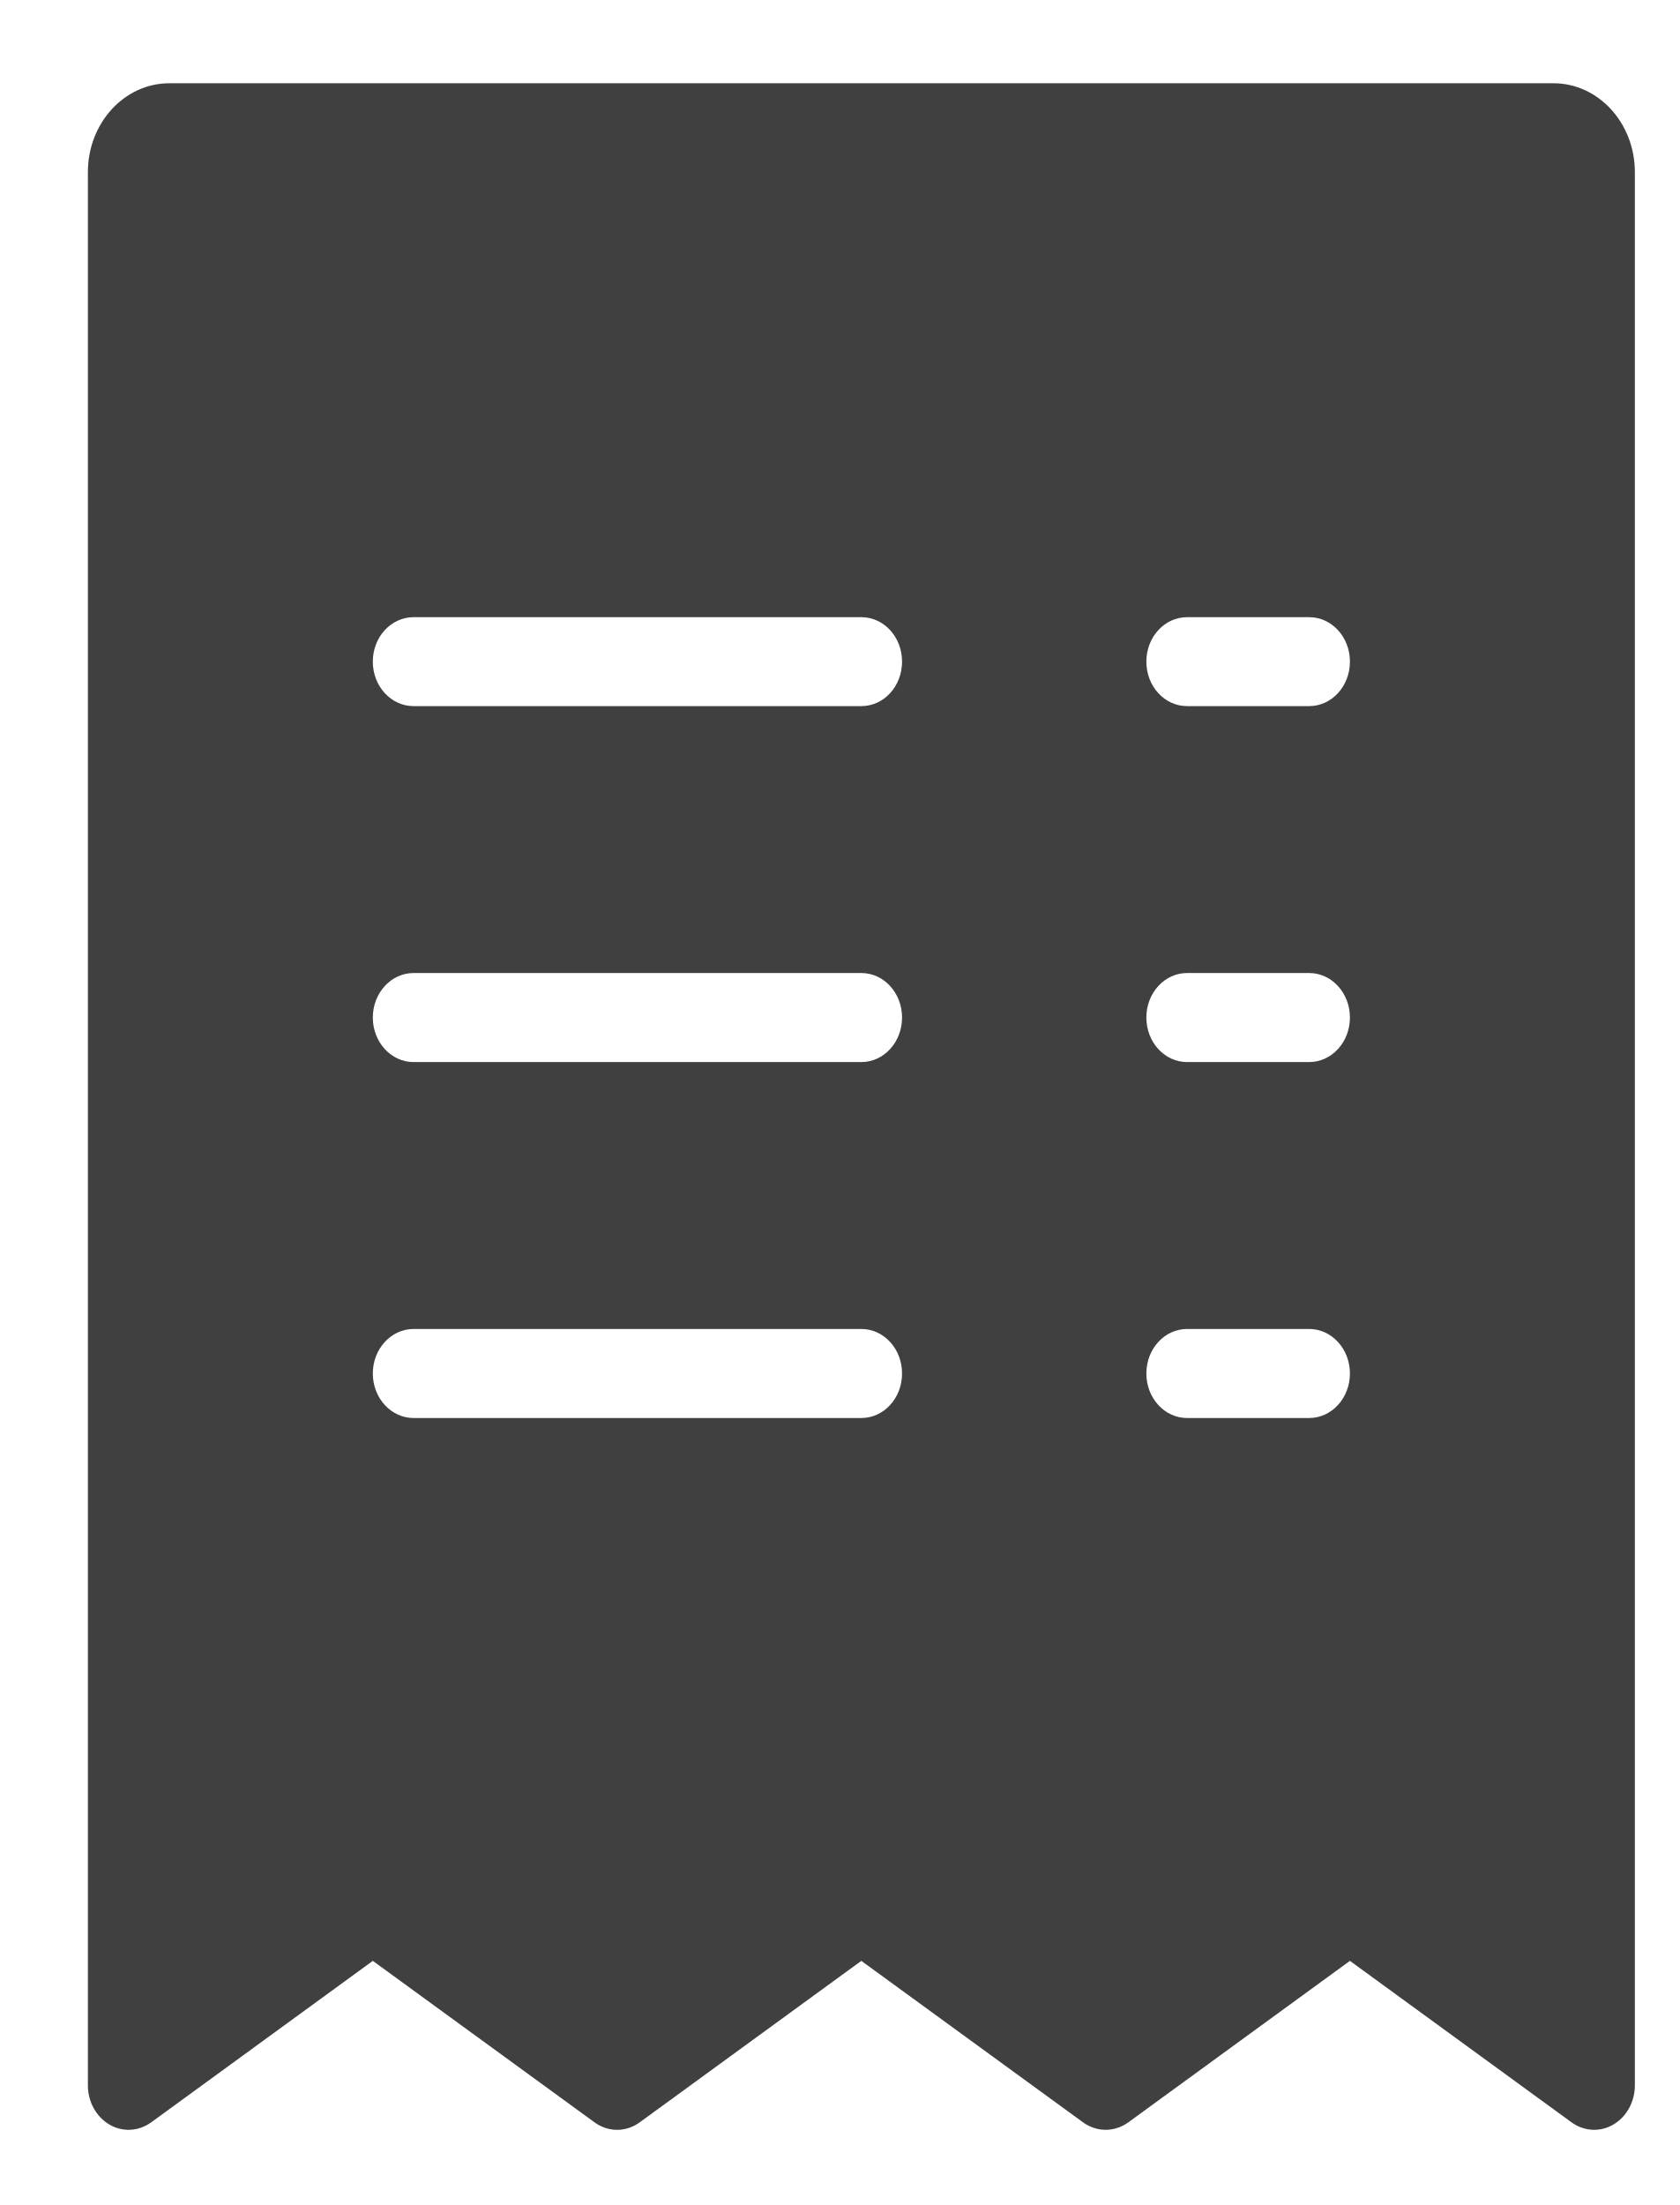
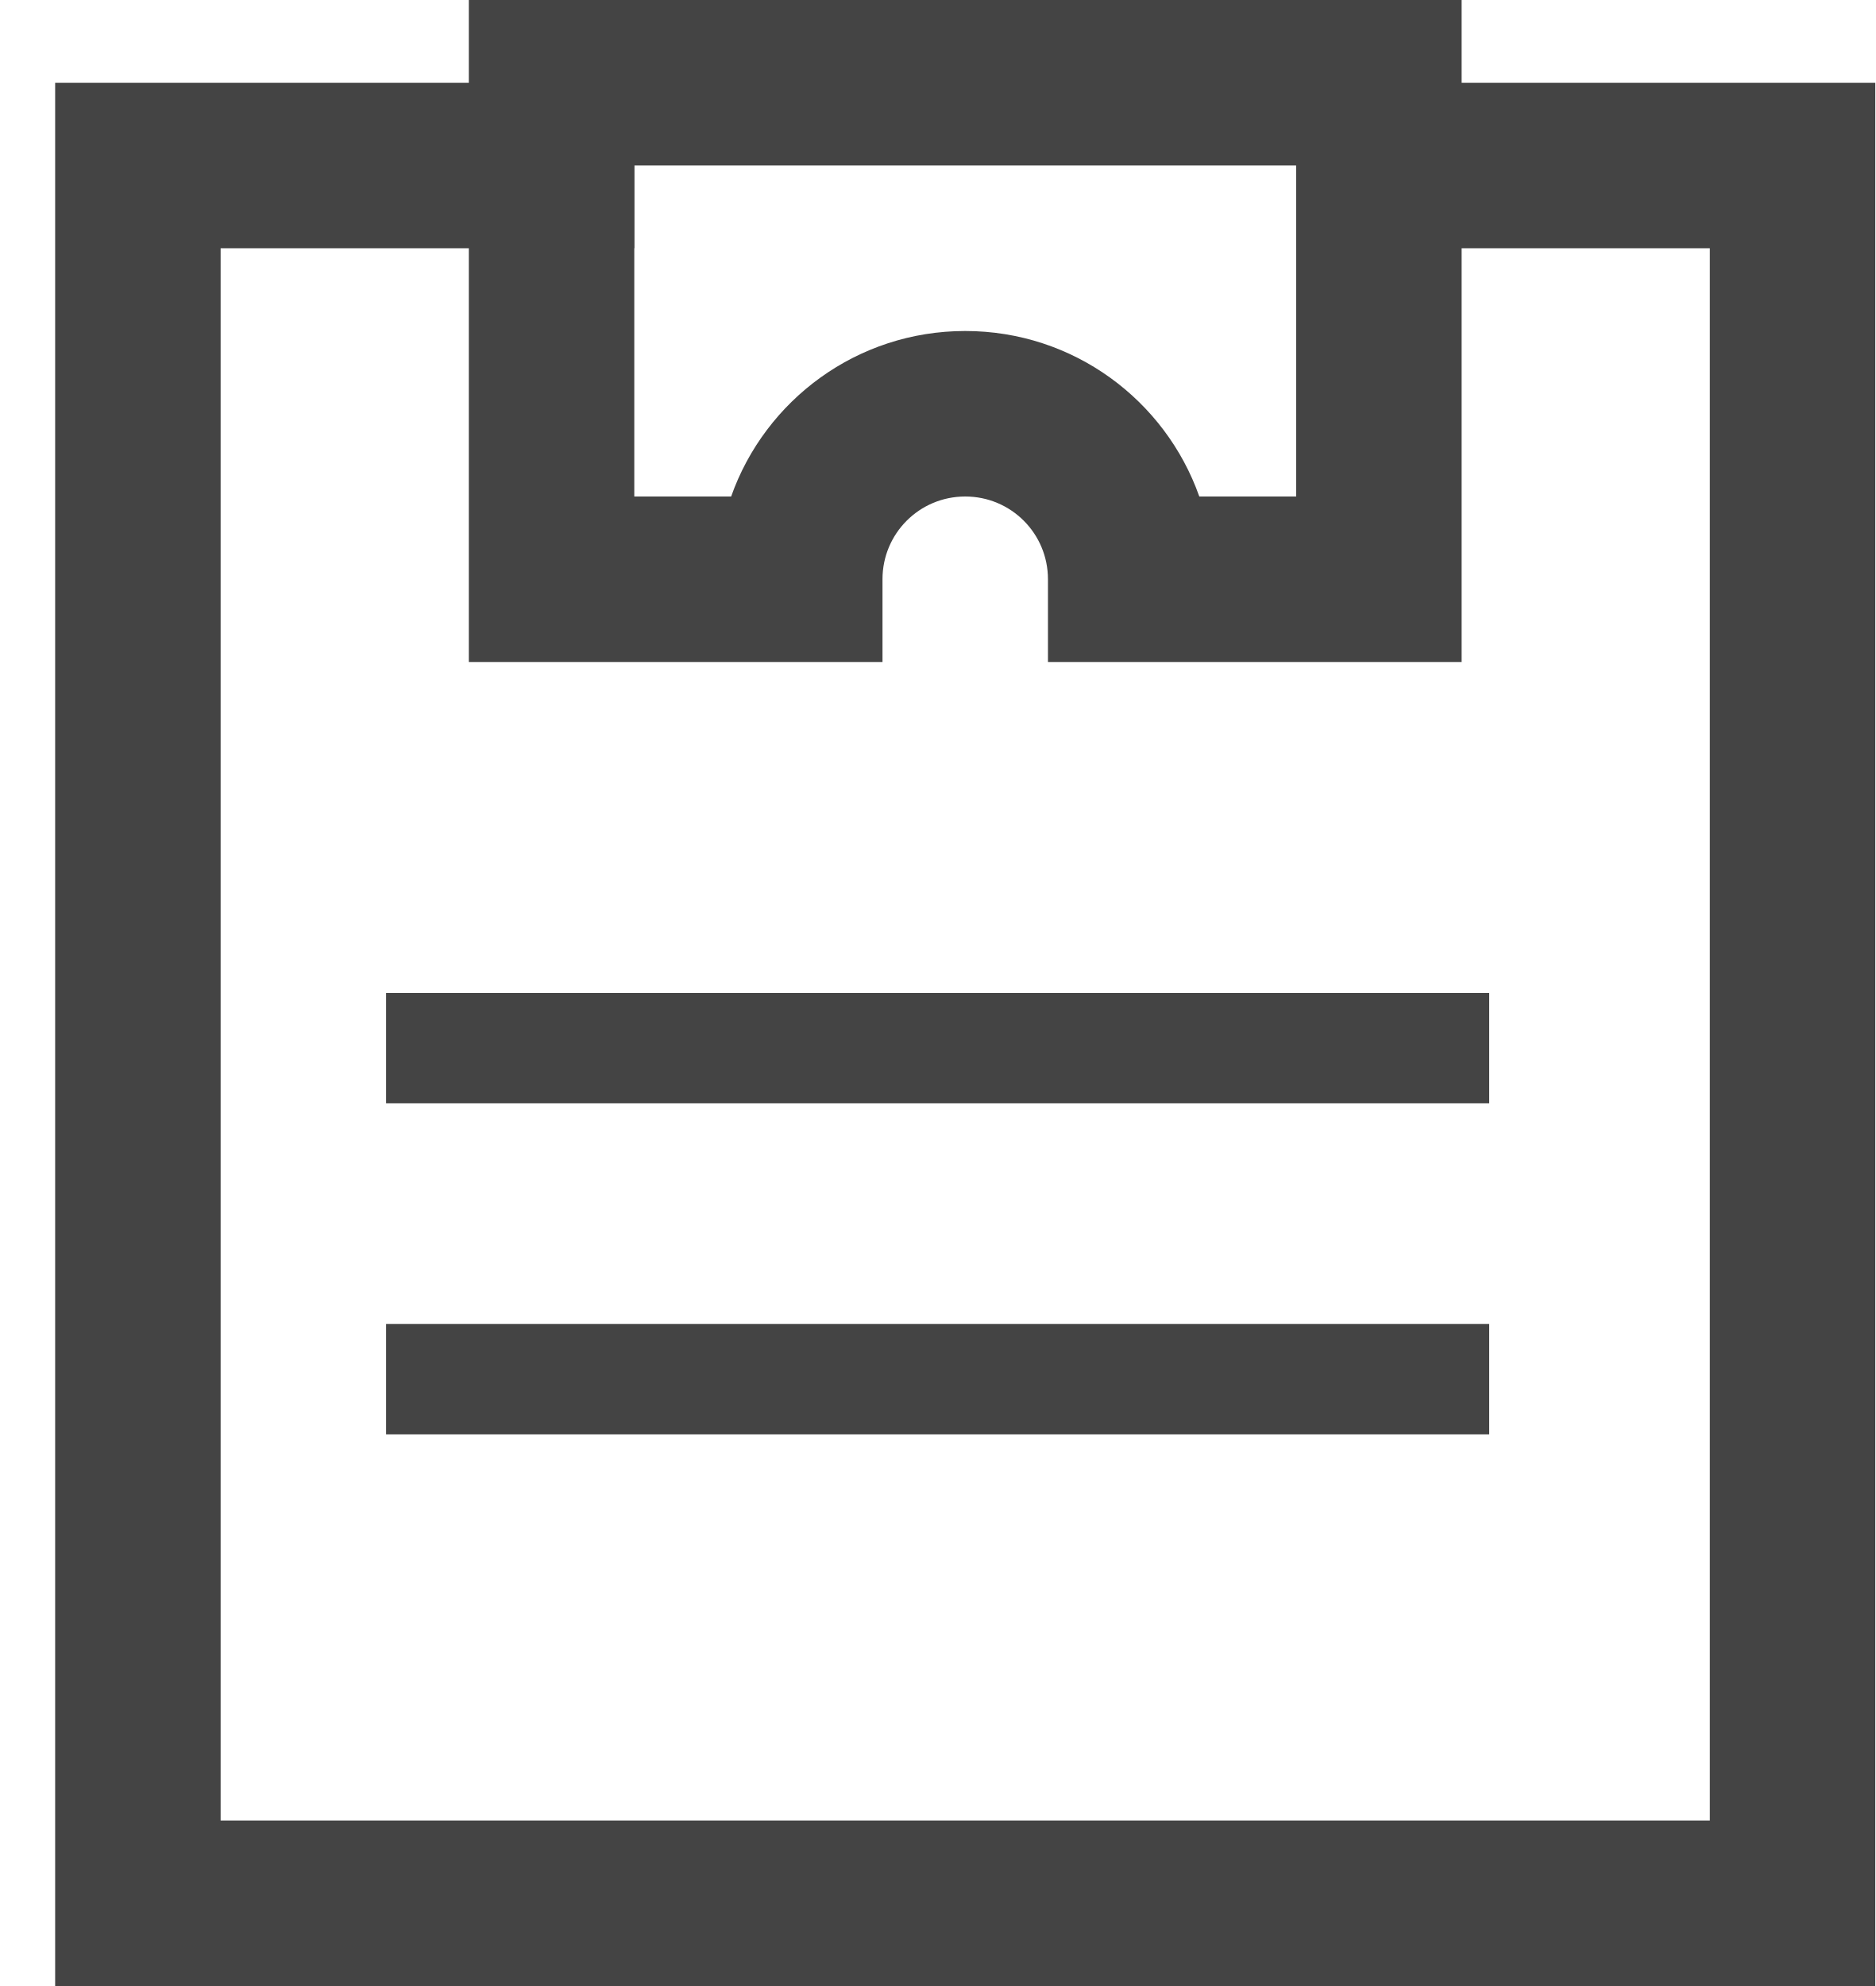
- <svg xmlns="http://www.w3.org/2000/svg" width="16px" height="21px" viewBox="0 0 16 21" version="1.1">
+ <svg xmlns="http://www.w3.org/2000/svg" width="17px" height="18px" viewBox="0 0 17 18" version="1.1">
  <defs />
-   <g id="BP-1200" stroke="none" stroke-width="1" fill="none" fill-rule="evenodd">
-     <g id="Page-Layout-V6-1200" transform="translate(-17, -229)" fill-rule="nonzero" fill="#404040">
-       <g id="Menu">
-         <g id="ORDERS" transform="translate(0, 216)">
-           <g id="shopping-48px-glyph_receipt-list-43" transform="translate(17.8371, 13.7929)">
-             <path d="M13.959,0 L0.776,0 C0.347,0 0,0.379 0,0.847 L0,19.067 C0,19.224 0.079,19.367 0.205,19.441 C0.33,19.515 0.484,19.506 0.603,19.42 L2.714,17.882 L4.826,19.42 C4.956,19.515 5.126,19.515 5.256,19.42 L7.367,17.882 L9.479,19.42 C9.544,19.467 9.62,19.491 9.694,19.491 C9.769,19.491 9.845,19.467 9.91,19.42 L12.021,17.882 L14.132,19.42 C14.251,19.506 14.404,19.515 14.53,19.441 C14.656,19.367 14.735,19.224 14.735,19.067 L14.735,0.847 C14.735,0.379 14.388,0 13.959,0 Z M7.367,12.712 L3.102,12.712 C2.888,12.712 2.714,12.522 2.714,12.288 C2.714,12.054 2.888,11.864 3.102,11.864 L7.367,11.864 C7.582,11.864 7.755,12.054 7.755,12.288 C7.755,12.522 7.582,12.712 7.367,12.712 Z M7.367,9.322 L3.102,9.322 C2.888,9.322 2.714,9.132 2.714,8.898 C2.714,8.664 2.888,8.474 3.102,8.474 L7.367,8.474 C7.582,8.474 7.755,8.664 7.755,8.898 C7.755,9.132 7.582,9.322 7.367,9.322 Z M7.367,5.932 L3.102,5.932 C2.888,5.932 2.714,5.743 2.714,5.508 C2.714,5.274 2.888,5.085 3.102,5.085 L7.367,5.085 C7.582,5.085 7.755,5.274 7.755,5.508 C7.755,5.743 7.582,5.932 7.367,5.932 Z M11.633,12.712 L10.47,12.712 C10.255,12.712 10.082,12.522 10.082,12.288 C10.082,12.054 10.255,11.864 10.47,11.864 L11.633,11.864 C11.847,11.864 12.021,12.054 12.021,12.288 C12.021,12.522 11.847,12.712 11.633,12.712 Z M11.633,9.322 L10.47,9.322 C10.255,9.322 10.082,9.132 10.082,8.898 C10.082,8.664 10.255,8.474 10.47,8.474 L11.633,8.474 C11.847,8.474 12.021,8.664 12.021,8.898 C12.021,9.132 11.847,9.322 11.633,9.322 Z M11.633,5.932 L10.47,5.932 C10.255,5.932 10.082,5.743 10.082,5.508 C10.082,5.274 10.255,5.085 10.47,5.085 L11.633,5.085 C11.847,5.085 12.021,5.274 12.021,5.508 C12.021,5.743 11.847,5.932 11.633,5.932 Z" id="Shape" />
-           </g>
-         </g>
+   <g id="Symbols" stroke="none" stroke-width="1" fill="none" fill-rule="evenodd">
+     <g id="Icon-/-Menu-/-Orders-Idle" transform="translate(-2, -2)" fill="#444444">
+       <g id="design-24px-outline_todo" transform="translate(2.5, 2)">
+         <polygon id="Shape" fill-rule="nonzero" points="15 16.5 1.5 16.5 1.5 2.25 5.25 2.25 5.25 0.75 0 0.75 0 18 16.5 18 16.5 0.75 11.25 0.75 11.25 2.25 15 2.25" />
+         <rect id="Rectangle" x="3" y="9" width="10" height="1" />
+         <rect id="Rectangle-Copy" x="3" y="12" width="10" height="1" />
+         <path d="M3.75,0 L12.75,0 L12.75,6 L9,6 L9,5.25 C9,4.835 8.665,4.5 8.25,4.5 C7.835,4.5 7.5,4.835 7.5,5.25 L7.5,6 L3.75,6 L3.75,0 Z M5.25,4.5 L6.128,4.5 C6.437,3.626 7.27,3 8.25,3 C9.23,3 10.063,3.626 10.372,4.5 L11.25,4.5 L11.25,1.5 L5.25,1.5 L5.25,4.5 Z" id="Shape" fill-rule="nonzero" />
      </g>
    </g>
  </g>
</svg>
